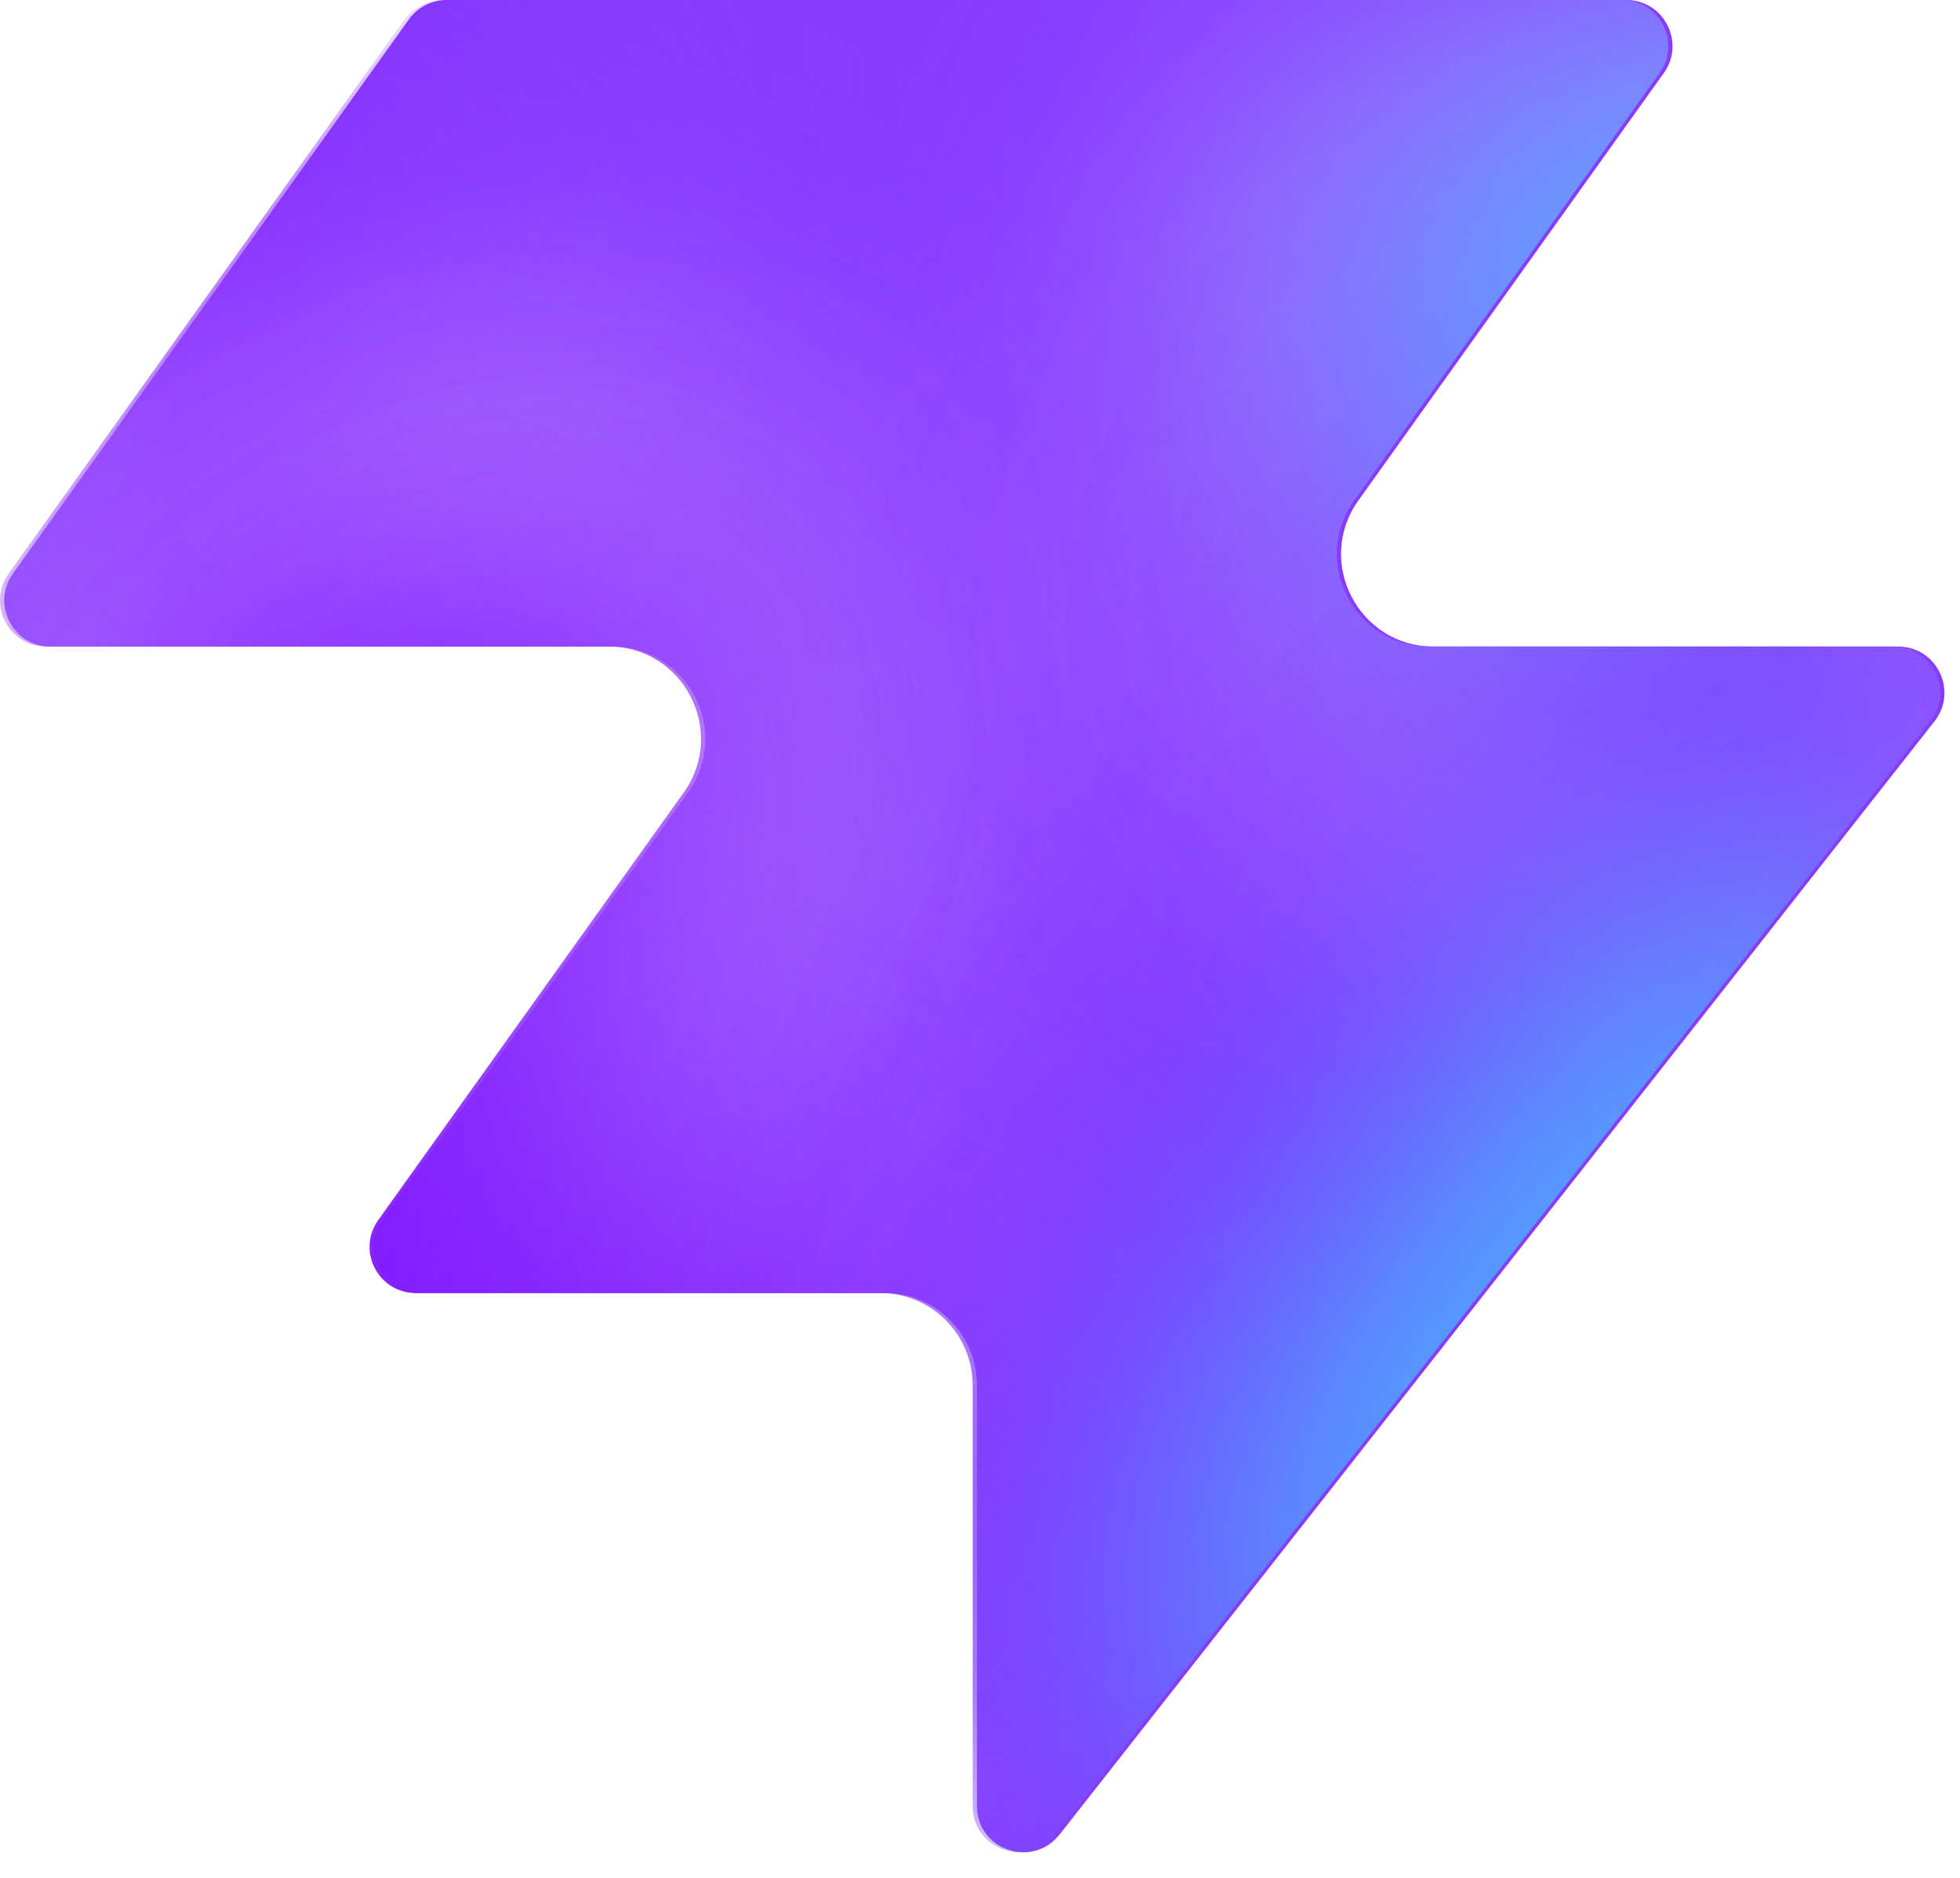
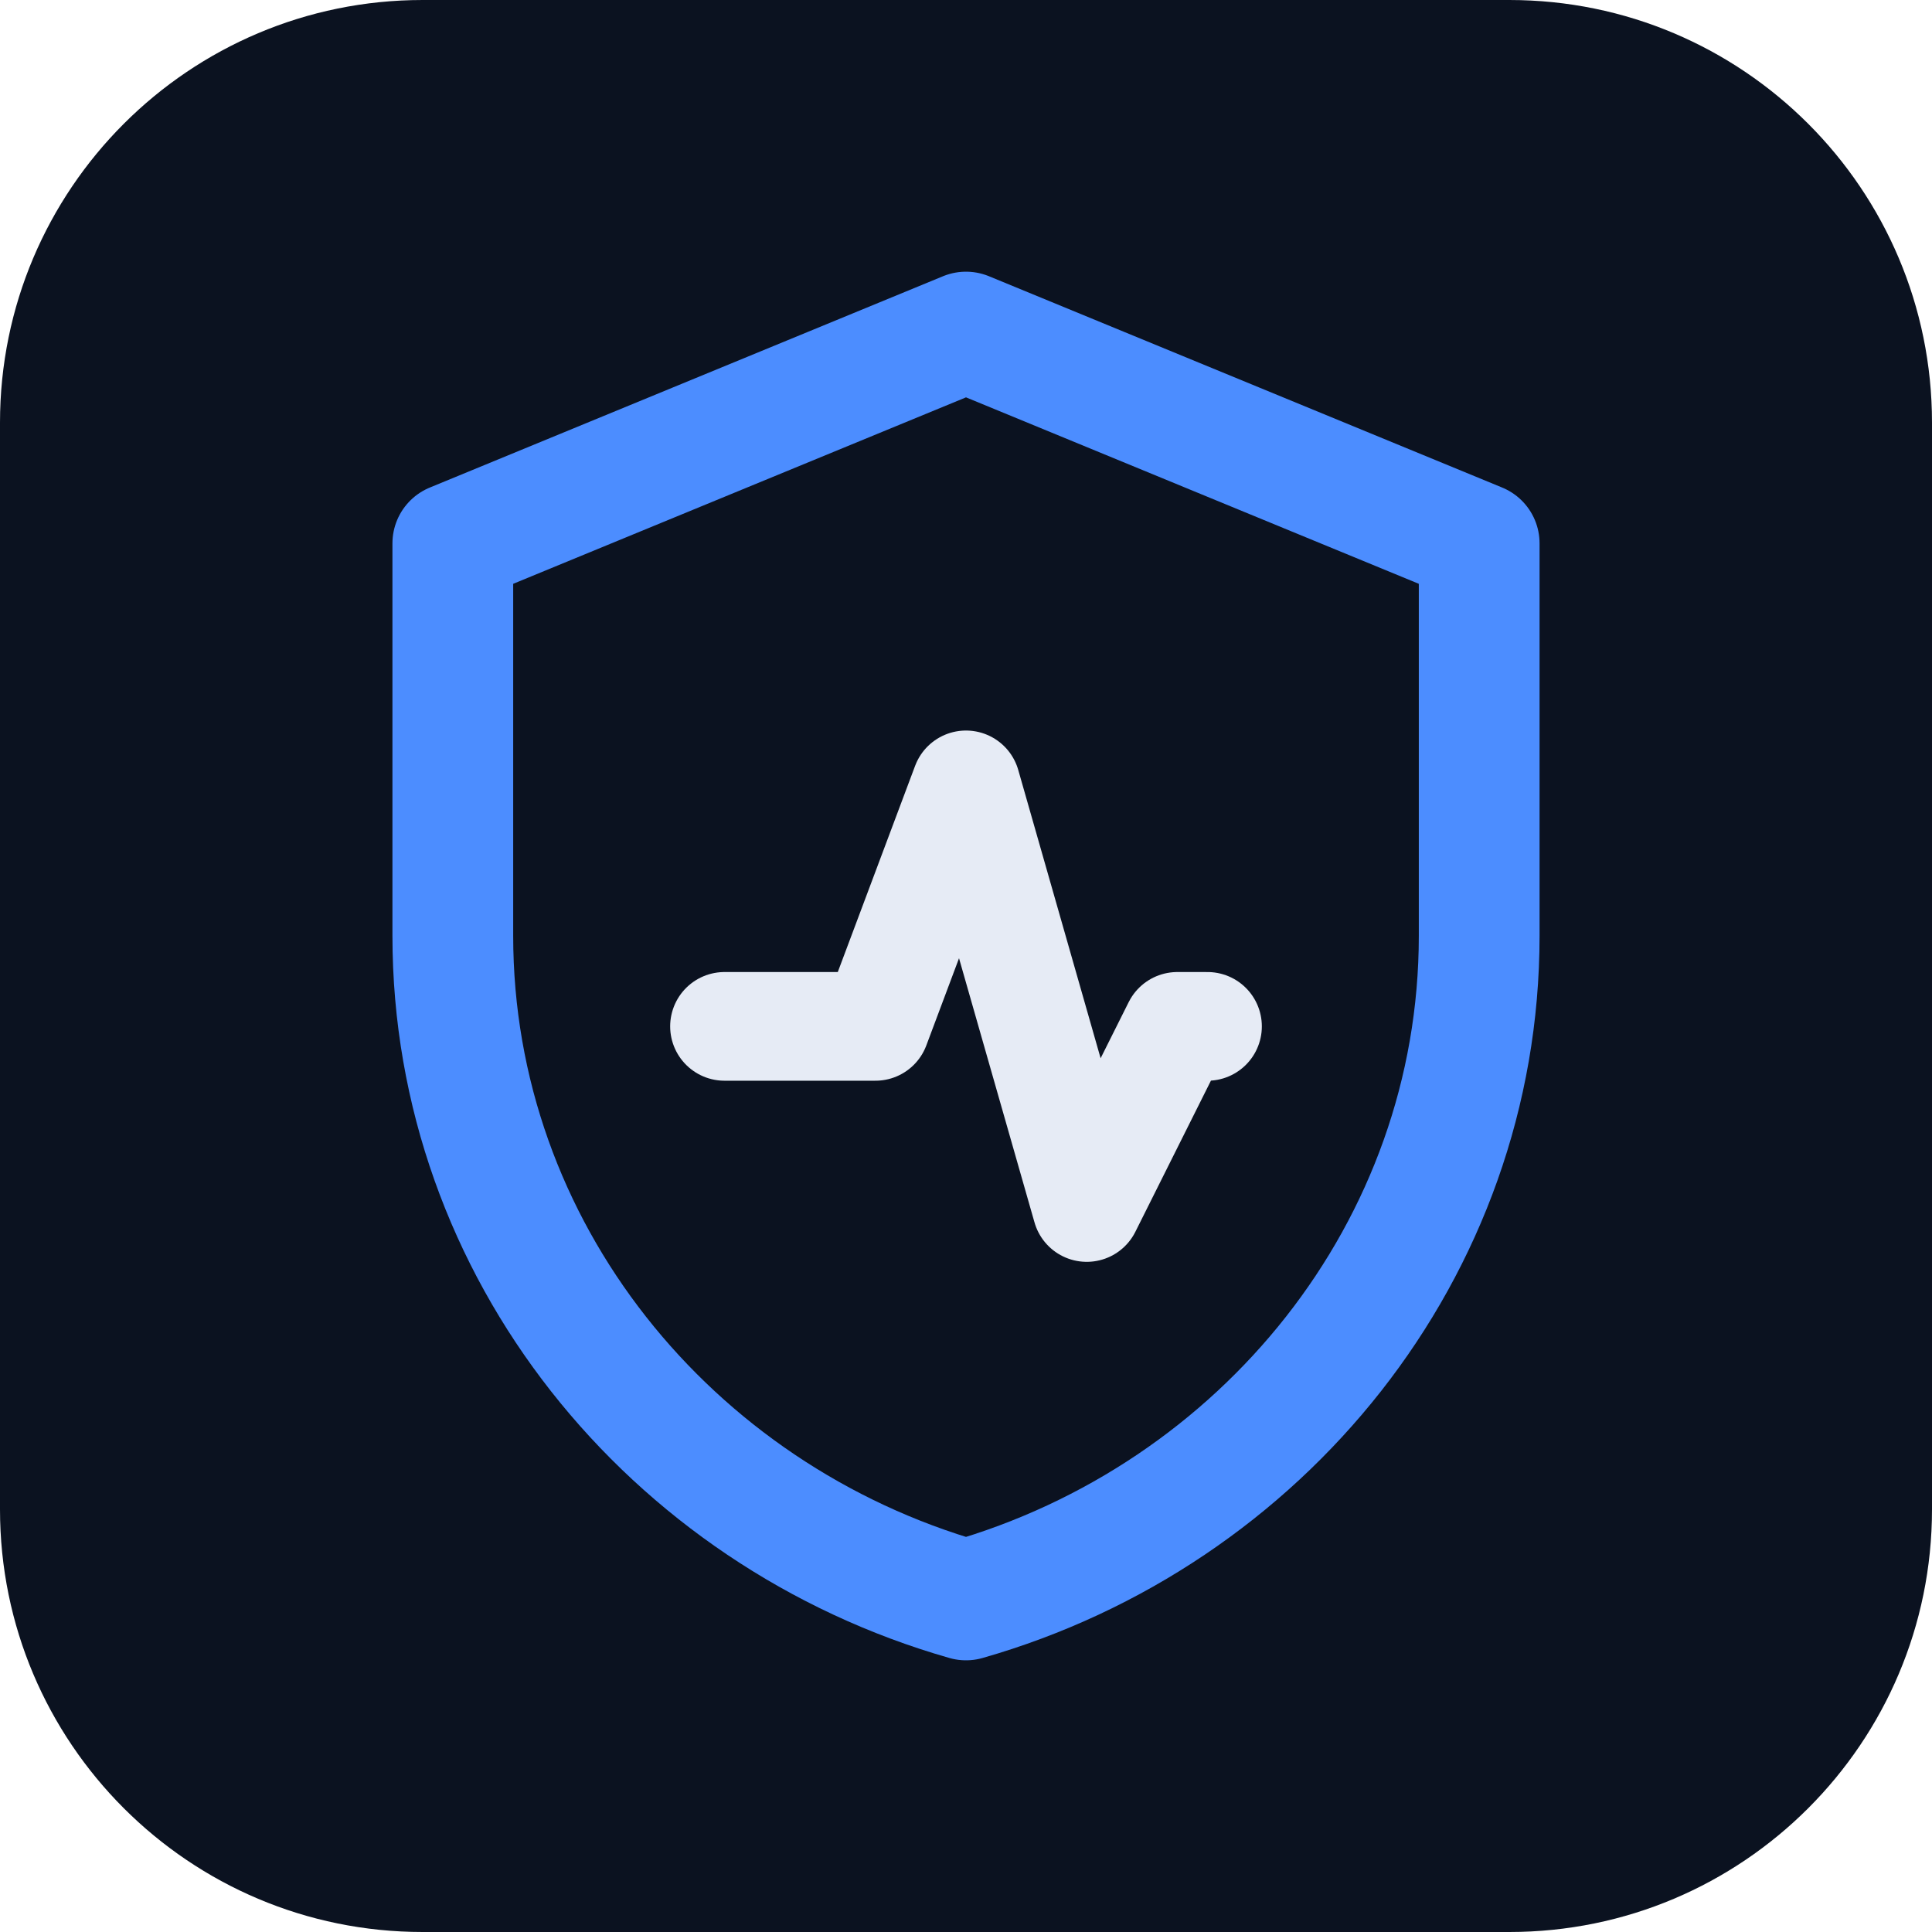
- <svg xmlns="http://www.w3.org/2000/svg" width="48" height="46" fill="none" viewBox="0 0 48 46">
-   <path fill="#863bff" d="M25.946 44.938c-.664.845-2.021.375-2.021-.698V33.937a2.26 2.26 0 0 0-2.262-2.262H10.287c-.92 0-1.456-1.04-.92-1.788l7.48-10.471c1.07-1.497 0-3.578-1.842-3.578H1.237c-.92 0-1.456-1.04-.92-1.788L10.013.474c.214-.297.556-.474.92-.474h28.894c.92 0 1.456 1.04.92 1.788l-7.48 10.471c-1.07 1.498 0 3.579 1.842 3.579h11.377c.943 0 1.473 1.088.89 1.83L25.947 44.94z" style="fill:#863bff;fill:color(display-p3 .525 .23 1);fill-opacity:1" />
-   <mask id="a" width="48" height="46" x="0" y="0" maskUnits="userSpaceOnUse" style="mask-type:alpha">
-     <path fill="#000" d="M25.842 44.938c-.664.844-2.021.375-2.021-.698V33.937a2.26 2.26 0 0 0-2.262-2.262H10.183c-.92 0-1.456-1.04-.92-1.788l7.48-10.471c1.07-1.498 0-3.579-1.842-3.579H1.133c-.92 0-1.456-1.04-.92-1.787L9.91.473c.214-.297.556-.474.92-.474h28.894c.92 0 1.456 1.04.92 1.788l-7.48 10.471c-1.07 1.498 0 3.578 1.842 3.578h11.377c.943 0 1.473 1.088.89 1.832L25.843 44.94z" style="fill:#000;fill-opacity:1" />
-   </mask>
-   <g mask="url(#a)">
-     <g filter="url(#b)">
-       <ellipse cx="5.508" cy="14.704" fill="#ede6ff" rx="5.508" ry="14.704" style="fill:#ede6ff;fill:color(display-p3 .927 .903 1);fill-opacity:1" transform="matrix(.00324 1 1 -.00324 -4.47 31.516)" />
-     </g>
-     <g filter="url(#c)">
-       <ellipse cx="10.399" cy="29.851" fill="#ede6ff" rx="10.399" ry="29.851" style="fill:#ede6ff;fill:color(display-p3 .927 .903 1);fill-opacity:1" transform="matrix(.00324 1 1 -.00324 -39.328 7.883)" />
-     </g>
-     <g filter="url(#d)">
-       <ellipse cx="5.508" cy="30.487" fill="#7e14ff" rx="5.508" ry="30.487" style="fill:#7e14ff;fill:color(display-p3 .492 .077 1);fill-opacity:1" transform="rotate(89.814 -25.913 -14.639)scale(1 -1)" />
-     </g>
-     <g filter="url(#e)">
-       <ellipse cx="5.508" cy="30.599" fill="#7e14ff" rx="5.508" ry="30.599" style="fill:#7e14ff;fill:color(display-p3 .492 .077 1);fill-opacity:1" transform="rotate(89.814 -32.644 -3.334)scale(1 -1)" />
-     </g>
-     <g filter="url(#f)">
-       <ellipse cx="5.508" cy="30.599" fill="#7e14ff" rx="5.508" ry="30.599" style="fill:#7e14ff;fill:color(display-p3 .492 .077 1);fill-opacity:1" transform="matrix(.00324 1 1 -.00324 -34.34 30.47)" />
-     </g>
-     <g filter="url(#g)">
-       <ellipse cx="14.072" cy="22.078" fill="#ede6ff" rx="14.072" ry="22.078" style="fill:#ede6ff;fill:color(display-p3 .927 .903 1);fill-opacity:1" transform="rotate(93.35 24.506 48.493)scale(-1 1)" />
-     </g>
-     <g filter="url(#h)">
-       <ellipse cx="3.47" cy="21.501" fill="#7e14ff" rx="3.47" ry="21.501" style="fill:#7e14ff;fill:color(display-p3 .492 .077 1);fill-opacity:1" transform="rotate(89.009 28.708 47.59)scale(-1 1)" />
-     </g>
-     <g filter="url(#i)">
-       <ellipse cx="3.47" cy="21.501" fill="#7e14ff" rx="3.47" ry="21.501" style="fill:#7e14ff;fill:color(display-p3 .492 .077 1);fill-opacity:1" transform="rotate(89.009 28.708 47.59)scale(-1 1)" />
-     </g>
-     <g filter="url(#j)">
-       <ellipse cx=".387" cy="8.972" fill="#7e14ff" rx="4.407" ry="29.108" style="fill:#7e14ff;fill:color(display-p3 .492 .077 1);fill-opacity:1" transform="rotate(39.51 .387 8.972)" />
-     </g>
-     <g filter="url(#k)">
-       <ellipse cx="47.523" cy="-6.092" fill="#7e14ff" rx="4.407" ry="29.108" style="fill:#7e14ff;fill:color(display-p3 .492 .077 1);fill-opacity:1" transform="rotate(37.892 47.523 -6.092)" />
-     </g>
-     <g filter="url(#l)">
-       <ellipse cx="41.412" cy="6.333" fill="#47bfff" rx="5.971" ry="9.665" style="fill:#47bfff;fill:color(display-p3 .28 .748 1);fill-opacity:1" transform="rotate(37.892 41.412 6.333)" />
-     </g>
-     <g filter="url(#m)">
-       <ellipse cx="-1.879" cy="38.332" fill="#7e14ff" rx="4.407" ry="29.108" style="fill:#7e14ff;fill:color(display-p3 .492 .077 1);fill-opacity:1" transform="rotate(37.892 -1.88 38.332)" />
-     </g>
-     <g filter="url(#n)">
-       <ellipse cx="-1.879" cy="38.332" fill="#7e14ff" rx="4.407" ry="29.108" style="fill:#7e14ff;fill:color(display-p3 .492 .077 1);fill-opacity:1" transform="rotate(37.892 -1.88 38.332)" />
-     </g>
-     <g filter="url(#o)">
-       <ellipse cx="35.651" cy="29.907" fill="#7e14ff" rx="4.407" ry="29.108" style="fill:#7e14ff;fill:color(display-p3 .492 .077 1);fill-opacity:1" transform="rotate(37.892 35.651 29.907)" />
-     </g>
-     <g filter="url(#p)">
-       <ellipse cx="38.418" cy="32.4" fill="#47bfff" rx="5.971" ry="15.297" style="fill:#47bfff;fill:color(display-p3 .28 .748 1);fill-opacity:1" transform="rotate(37.892 38.418 32.4)" />
-     </g>
-   </g>
-   <defs>
-     <filter id="b" width="60.045" height="41.654" x="-19.77" y="16.149" color-interpolation-filters="sRGB" filterUnits="userSpaceOnUse">
-       <feFlood flood-opacity="0" result="BackgroundImageFix" />
-       <feBlend in="SourceGraphic" in2="BackgroundImageFix" result="shape" />
-       <feGaussianBlur result="effect1_foregroundBlur_2002_17158" stdDeviation="7.659" />
-     </filter>
-     <filter id="c" width="90.34" height="51.437" x="-54.613" y="-7.533" color-interpolation-filters="sRGB" filterUnits="userSpaceOnUse">
-       <feFlood flood-opacity="0" result="BackgroundImageFix" />
-       <feBlend in="SourceGraphic" in2="BackgroundImageFix" result="shape" />
-       <feGaussianBlur result="effect1_foregroundBlur_2002_17158" stdDeviation="7.659" />
-     </filter>
-     <filter id="d" width="79.355" height="29.4" x="-49.64" y="2.03" color-interpolation-filters="sRGB" filterUnits="userSpaceOnUse">
-       <feFlood flood-opacity="0" result="BackgroundImageFix" />
-       <feBlend in="SourceGraphic" in2="BackgroundImageFix" result="shape" />
-       <feGaussianBlur result="effect1_foregroundBlur_2002_17158" stdDeviation="4.596" />
-     </filter>
-     <filter id="e" width="79.579" height="29.4" x="-45.045" y="20.029" color-interpolation-filters="sRGB" filterUnits="userSpaceOnUse">
-       <feFlood flood-opacity="0" result="BackgroundImageFix" />
-       <feBlend in="SourceGraphic" in2="BackgroundImageFix" result="shape" />
-       <feGaussianBlur result="effect1_foregroundBlur_2002_17158" stdDeviation="4.596" />
-     </filter>
-     <filter id="f" width="79.579" height="29.4" x="-43.513" y="21.178" color-interpolation-filters="sRGB" filterUnits="userSpaceOnUse">
-       <feFlood flood-opacity="0" result="BackgroundImageFix" />
-       <feBlend in="SourceGraphic" in2="BackgroundImageFix" result="shape" />
-       <feGaussianBlur result="effect1_foregroundBlur_2002_17158" stdDeviation="4.596" />
-     </filter>
-     <filter id="g" width="74.749" height="58.852" x="15.756" y="-17.901" color-interpolation-filters="sRGB" filterUnits="userSpaceOnUse">
-       <feFlood flood-opacity="0" result="BackgroundImageFix" />
-       <feBlend in="SourceGraphic" in2="BackgroundImageFix" result="shape" />
-       <feGaussianBlur result="effect1_foregroundBlur_2002_17158" stdDeviation="7.659" />
-     </filter>
-     <filter id="h" width="61.377" height="25.362" x="23.548" y="2.284" color-interpolation-filters="sRGB" filterUnits="userSpaceOnUse">
-       <feFlood flood-opacity="0" result="BackgroundImageFix" />
-       <feBlend in="SourceGraphic" in2="BackgroundImageFix" result="shape" />
-       <feGaussianBlur result="effect1_foregroundBlur_2002_17158" stdDeviation="4.596" />
-     </filter>
-     <filter id="i" width="61.377" height="25.362" x="23.548" y="2.284" color-interpolation-filters="sRGB" filterUnits="userSpaceOnUse">
-       <feFlood flood-opacity="0" result="BackgroundImageFix" />
-       <feBlend in="SourceGraphic" in2="BackgroundImageFix" result="shape" />
-       <feGaussianBlur result="effect1_foregroundBlur_2002_17158" stdDeviation="4.596" />
-     </filter>
-     <filter id="j" width="56.045" height="63.649" x="-27.636" y="-22.853" color-interpolation-filters="sRGB" filterUnits="userSpaceOnUse">
-       <feFlood flood-opacity="0" result="BackgroundImageFix" />
-       <feBlend in="SourceGraphic" in2="BackgroundImageFix" result="shape" />
-       <feGaussianBlur result="effect1_foregroundBlur_2002_17158" stdDeviation="4.596" />
-     </filter>
-     <filter id="k" width="54.814" height="64.646" x="20.116" y="-38.415" color-interpolation-filters="sRGB" filterUnits="userSpaceOnUse">
-       <feFlood flood-opacity="0" result="BackgroundImageFix" />
-       <feBlend in="SourceGraphic" in2="BackgroundImageFix" result="shape" />
-       <feGaussianBlur result="effect1_foregroundBlur_2002_17158" stdDeviation="4.596" />
-     </filter>
-     <filter id="l" width="33.541" height="35.313" x="24.641" y="-11.323" color-interpolation-filters="sRGB" filterUnits="userSpaceOnUse">
-       <feFlood flood-opacity="0" result="BackgroundImageFix" />
-       <feBlend in="SourceGraphic" in2="BackgroundImageFix" result="shape" />
-       <feGaussianBlur result="effect1_foregroundBlur_2002_17158" stdDeviation="4.596" />
-     </filter>
-     <filter id="m" width="54.814" height="64.646" x="-29.286" y="6.009" color-interpolation-filters="sRGB" filterUnits="userSpaceOnUse">
-       <feFlood flood-opacity="0" result="BackgroundImageFix" />
-       <feBlend in="SourceGraphic" in2="BackgroundImageFix" result="shape" />
-       <feGaussianBlur result="effect1_foregroundBlur_2002_17158" stdDeviation="4.596" />
-     </filter>
-     <filter id="n" width="54.814" height="64.646" x="-29.286" y="6.009" color-interpolation-filters="sRGB" filterUnits="userSpaceOnUse">
-       <feFlood flood-opacity="0" result="BackgroundImageFix" />
-       <feBlend in="SourceGraphic" in2="BackgroundImageFix" result="shape" />
-       <feGaussianBlur result="effect1_foregroundBlur_2002_17158" stdDeviation="4.596" />
-     </filter>
-     <filter id="o" width="54.814" height="64.646" x="8.244" y="-2.416" color-interpolation-filters="sRGB" filterUnits="userSpaceOnUse">
-       <feFlood flood-opacity="0" result="BackgroundImageFix" />
-       <feBlend in="SourceGraphic" in2="BackgroundImageFix" result="shape" />
-       <feGaussianBlur result="effect1_foregroundBlur_2002_17158" stdDeviation="4.596" />
-     </filter>
-     <filter id="p" width="39.409" height="43.623" x="18.713" y="10.588" color-interpolation-filters="sRGB" filterUnits="userSpaceOnUse">
-       <feFlood flood-opacity="0" result="BackgroundImageFix" />
-       <feBlend in="SourceGraphic" in2="BackgroundImageFix" result="shape" />
-       <feGaussianBlur result="effect1_foregroundBlur_2002_17158" stdDeviation="4.596" />
-     </filter>
-   </defs>
+ <svg xmlns="http://www.w3.org/2000/svg" viewBox="0 0 32 32" fill="none">
+   <rect width="32" height="32" rx="7" fill="#0B1220" />
+   <path d="M16 5.5 7.5 9v6.5c0 5.2 3.6 9.6 8.5 11 4.9-1.4 8.5-5.8 8.5-11V9L16 5.5Z" stroke="#4C8DFF" stroke-width="2" stroke-linejoin="round" />
+   <path d="M12 17h2.5l1.5-4 2 7 1.5-3H20" stroke="#E6EBF5" stroke-width="1.8" stroke-linecap="round" stroke-linejoin="round" />
</svg>
